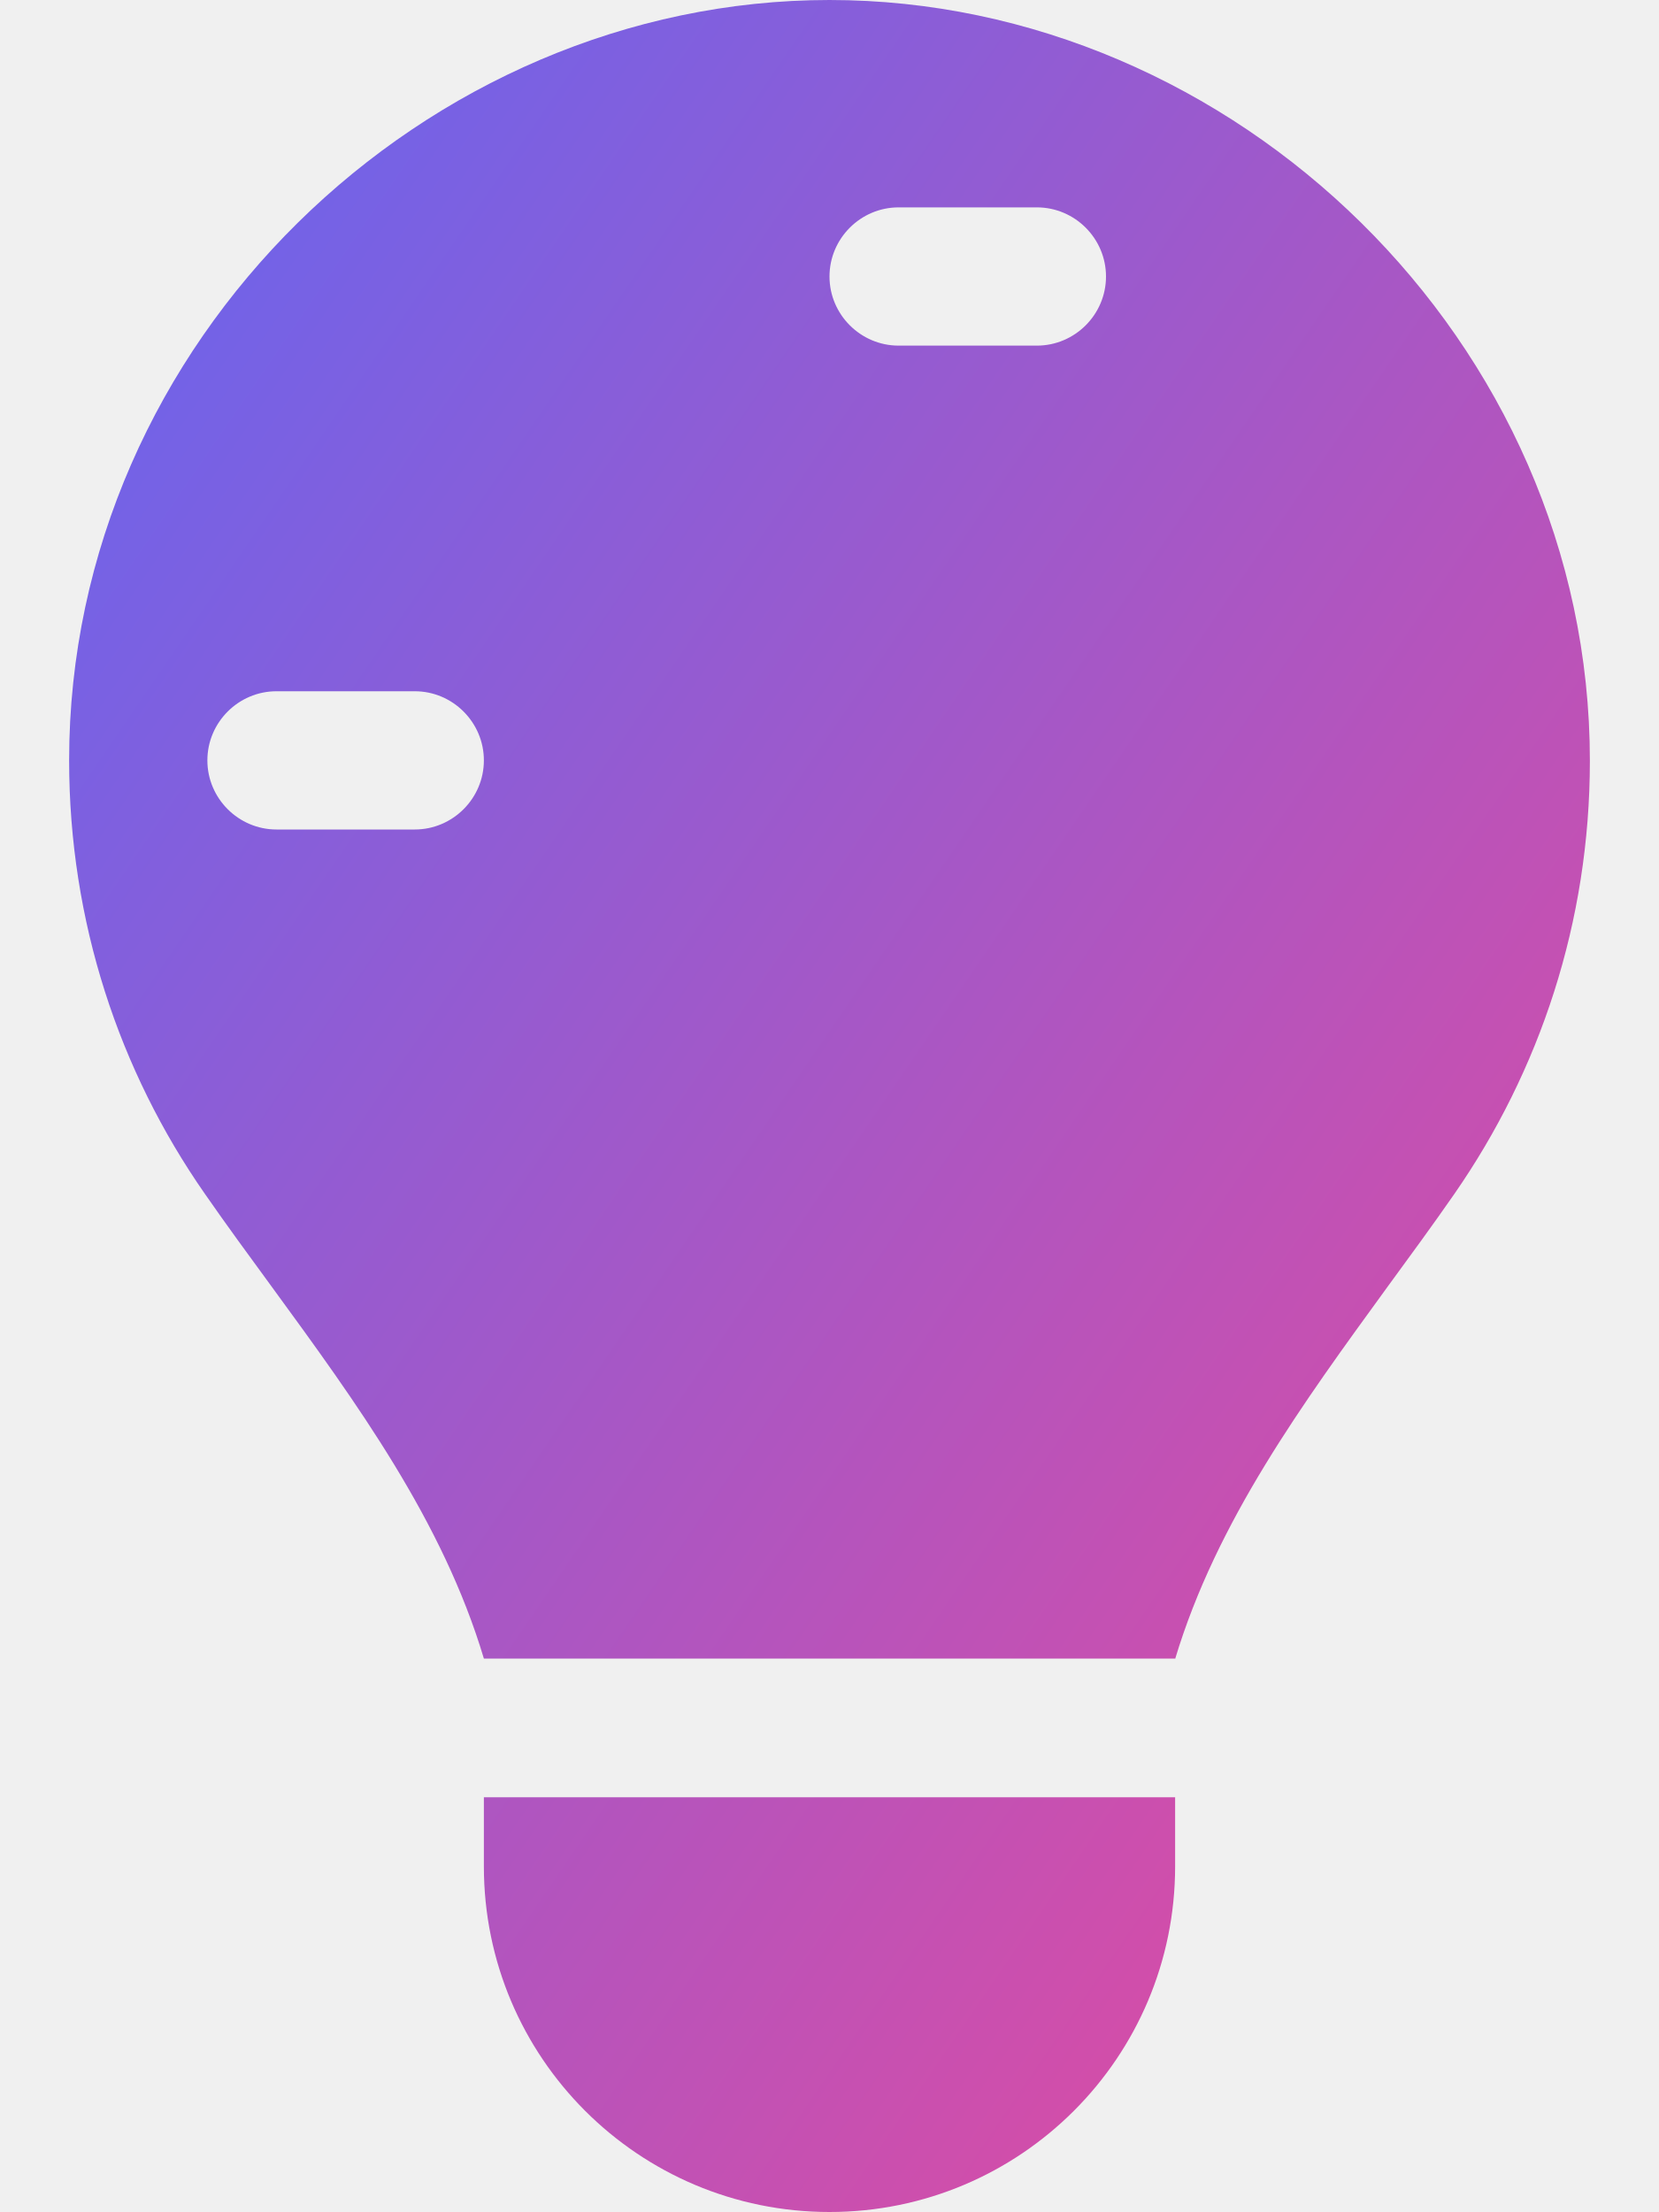
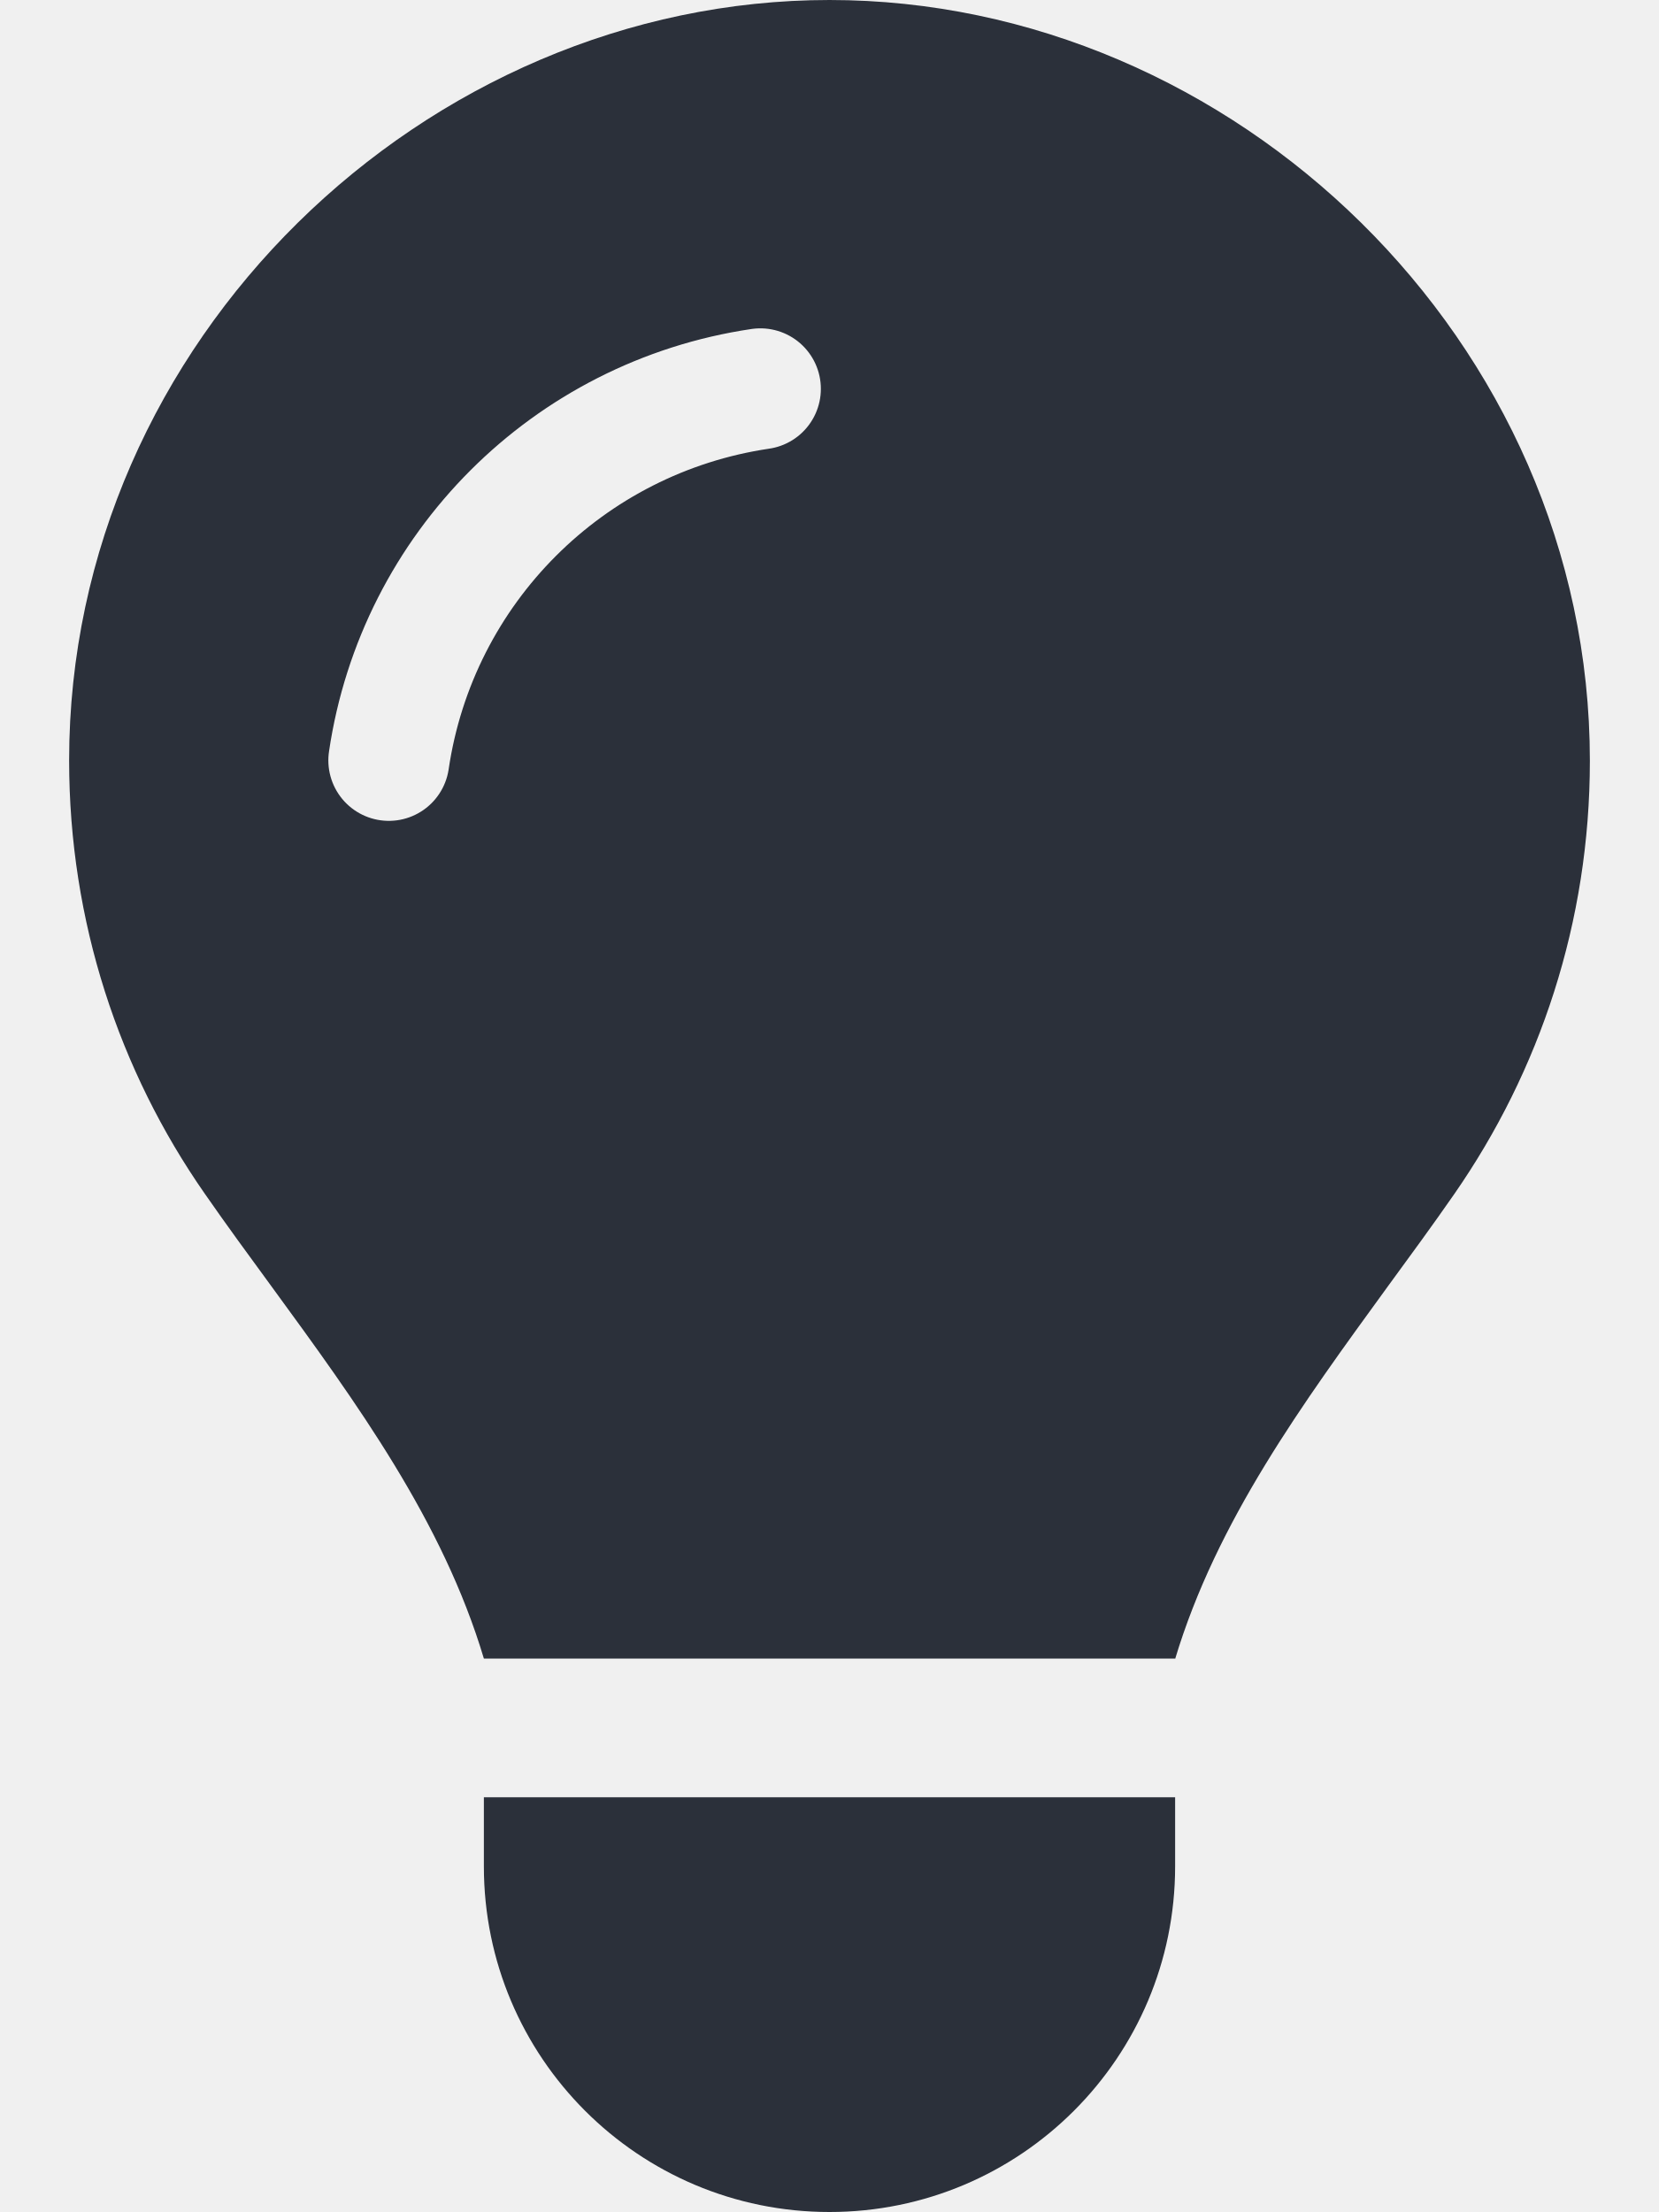
<svg xmlns="http://www.w3.org/2000/svg" viewBox="0 0 384 512">
  <defs>
-     <linearGradient id="gradient" x1="0%" y1="0%" x2="100%" y2="100%">
-       <stop offset="0%" stop-color="#6366f1" />
-       <stop offset="100%" stop-color="#ec4899" />
-     </linearGradient>
+     <mask id="highlight-mask">
+       <rect width="100%" height="100%" fill="white" />
+       <path d="M 90 176 A 102 102 0 0 1 176 90" stroke="black" stroke-width="28" stroke-linecap="round" fill="none" />
+     </mask>
  </defs>
-   <path fill="url(#gradient)" d="M272 384c9.6-31.9 29.5-59.1 49.2-86.2l0 0c5.2-7.1 10.4-14.2 15.4-21.4c19.8-28.5 31.4-63 31.4-100.3C368 78.8 285.5 0 192 0S16 78.8 16 176c0 37.3 11.6 71.9 31.4 100.3c5 7.2 10.2 14.3 15.4 21.4l0 0c19.8 27.1 39.7 54.4 49.2 86.2H272zM192 512c44.2 0 80-35.8 80-80V416H112v16c0 44.2 35.8 80 80 80zM112 176c0 8.8-7.2 16-16 16H64c-8.8 0-16-7.2-16-16s7.2-16 16-16H96c8.8 0 16 7.2 16 16zm80-112c0-8.8 7.2-16 16-16h32c8.8 0 16 7.2 16 16s-7.2 16-16 16H208c-8.8 0-16-7.2-16-16z" />
+   <path fill="#2B303A" mask="url(#highlight-mask)" d="M272 384c9.6-31.9 29.5-59.1 49.2-86.2l0 0c5.2-7.1 10.4-14.2 15.4-21.4c19.8-28.5 31.4-63 31.4-100.3C368 78.8 285.5 0 192 0S16 78.8 16 176c0 37.3 11.6 71.9 31.4 100.3c5 7.2 10.2 14.3 15.4 21.4l0 0c19.8 27.1 39.7 54.4 49.2 86.2H272zM192 512c44.2 0 80-35.8 80-80V416H112v16c0 44.2 35.8 80 80 80z" />
</svg>
